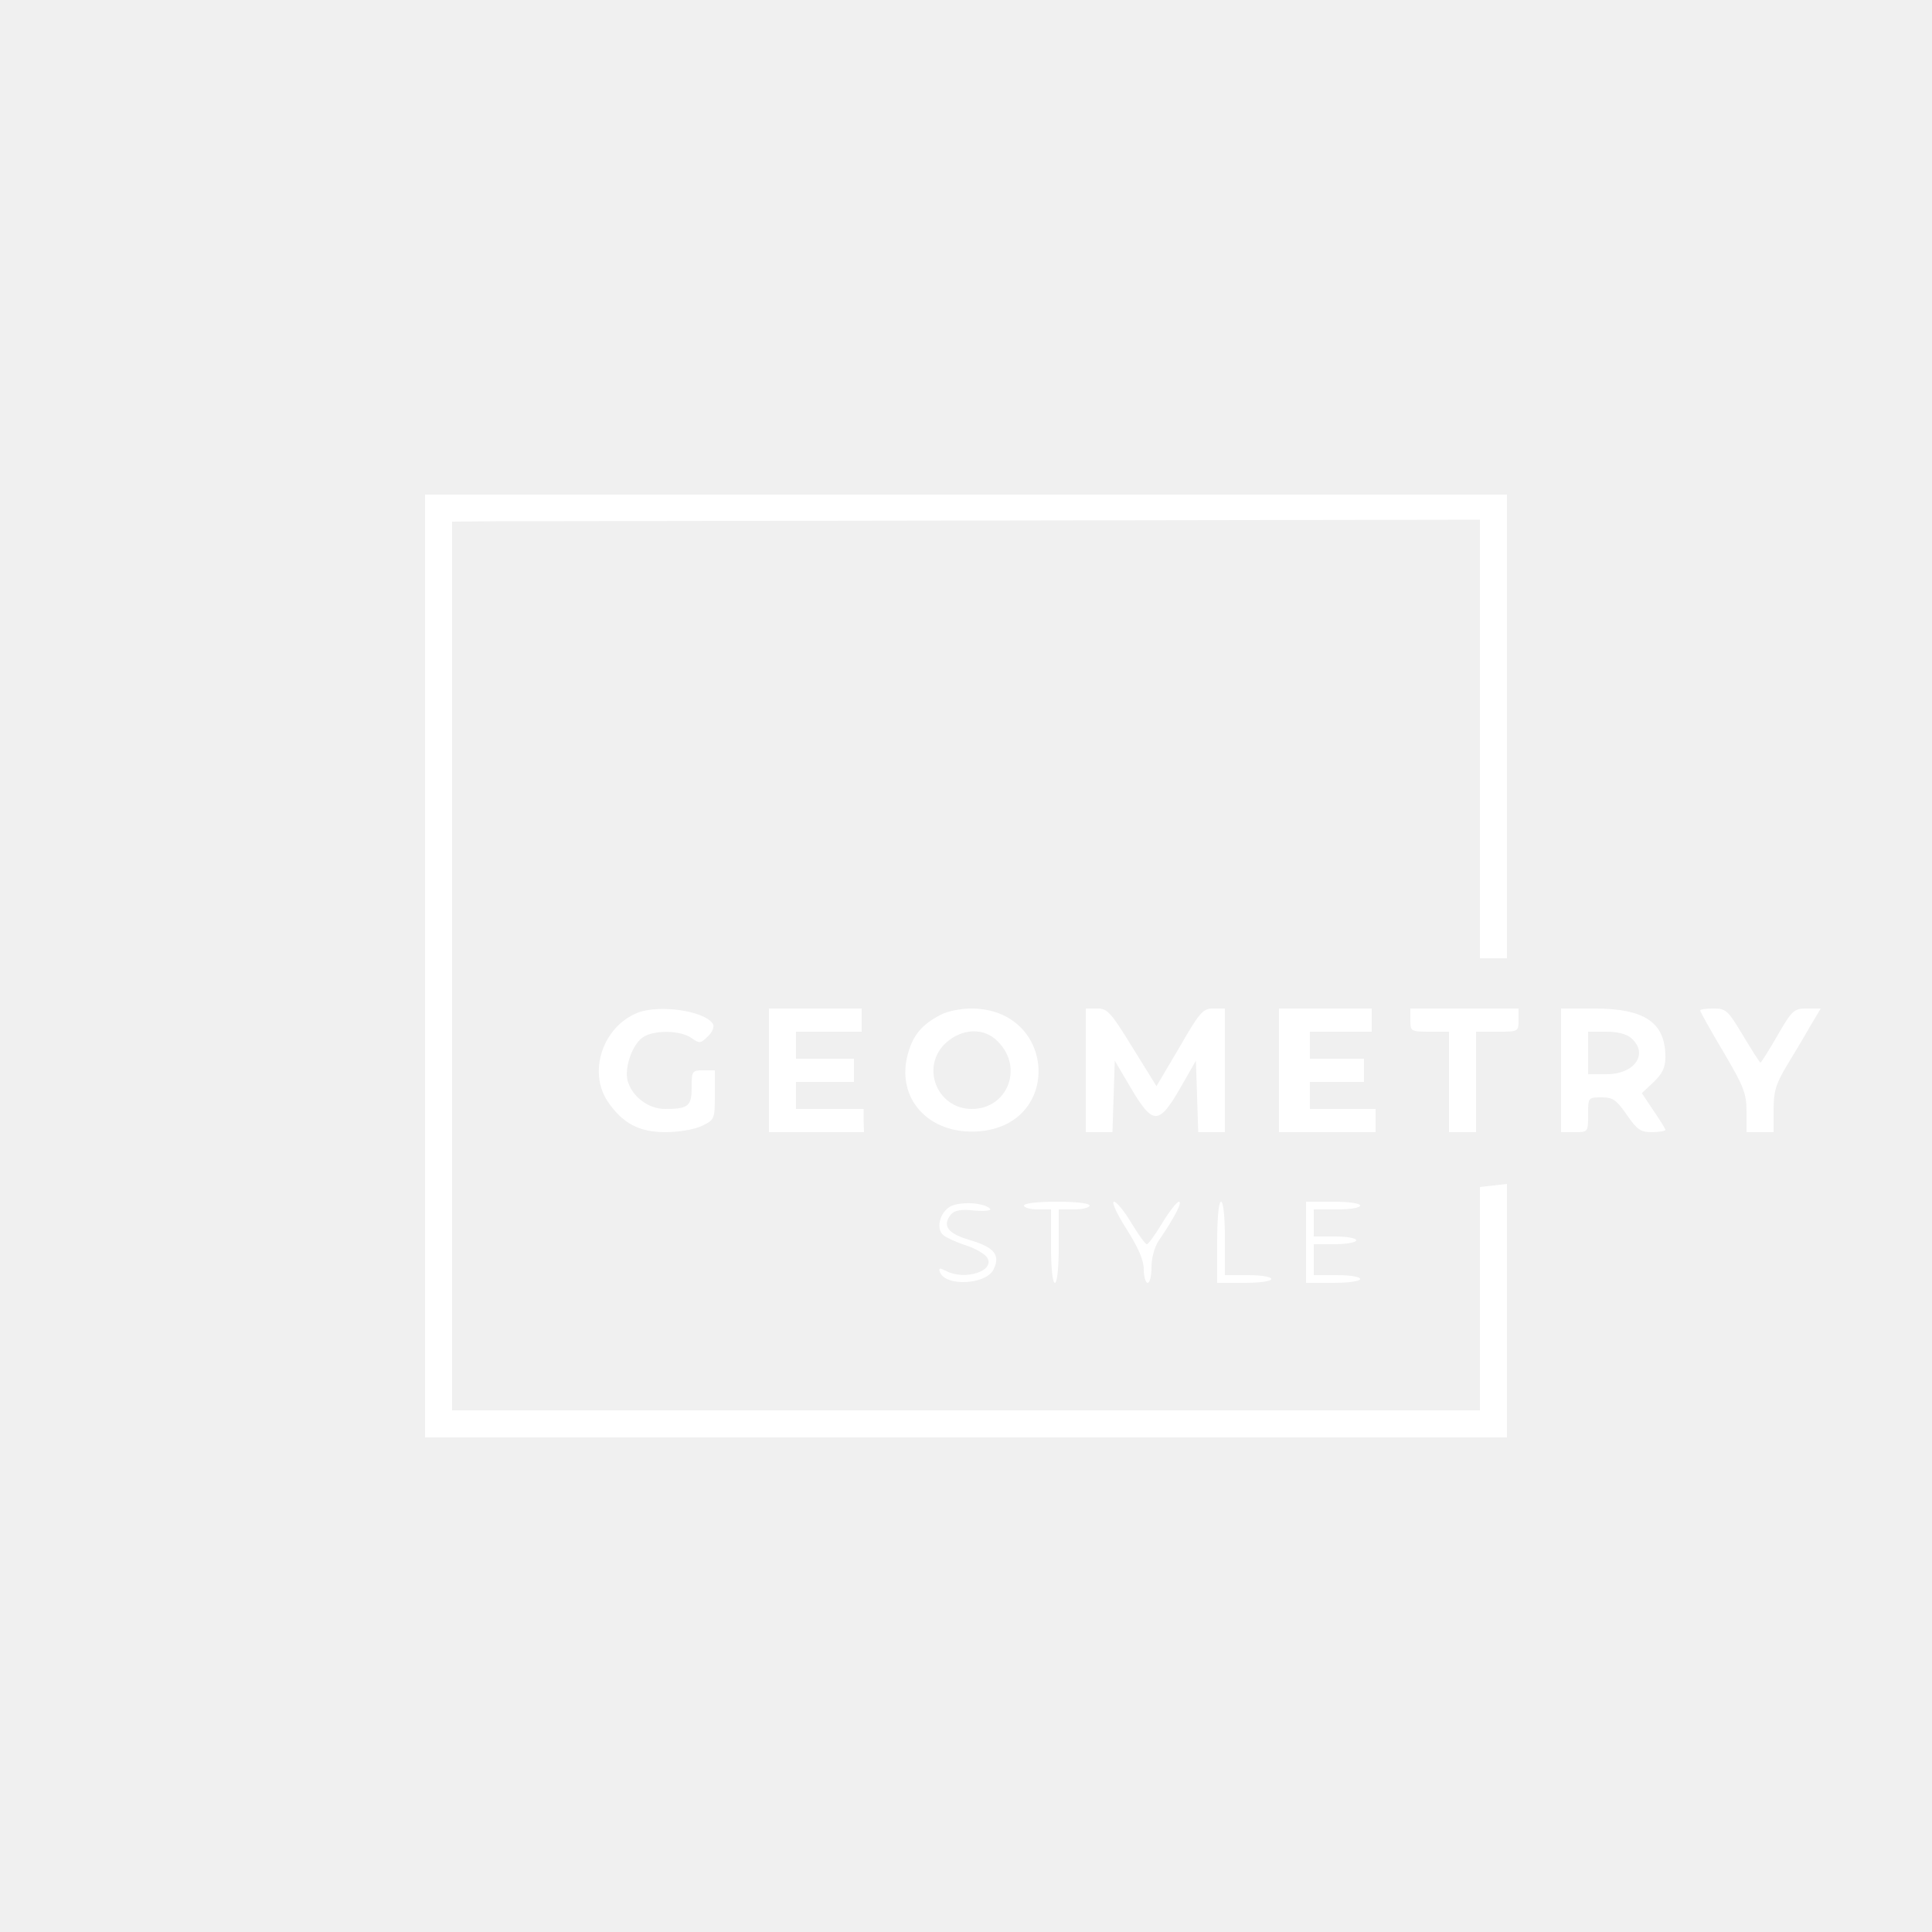
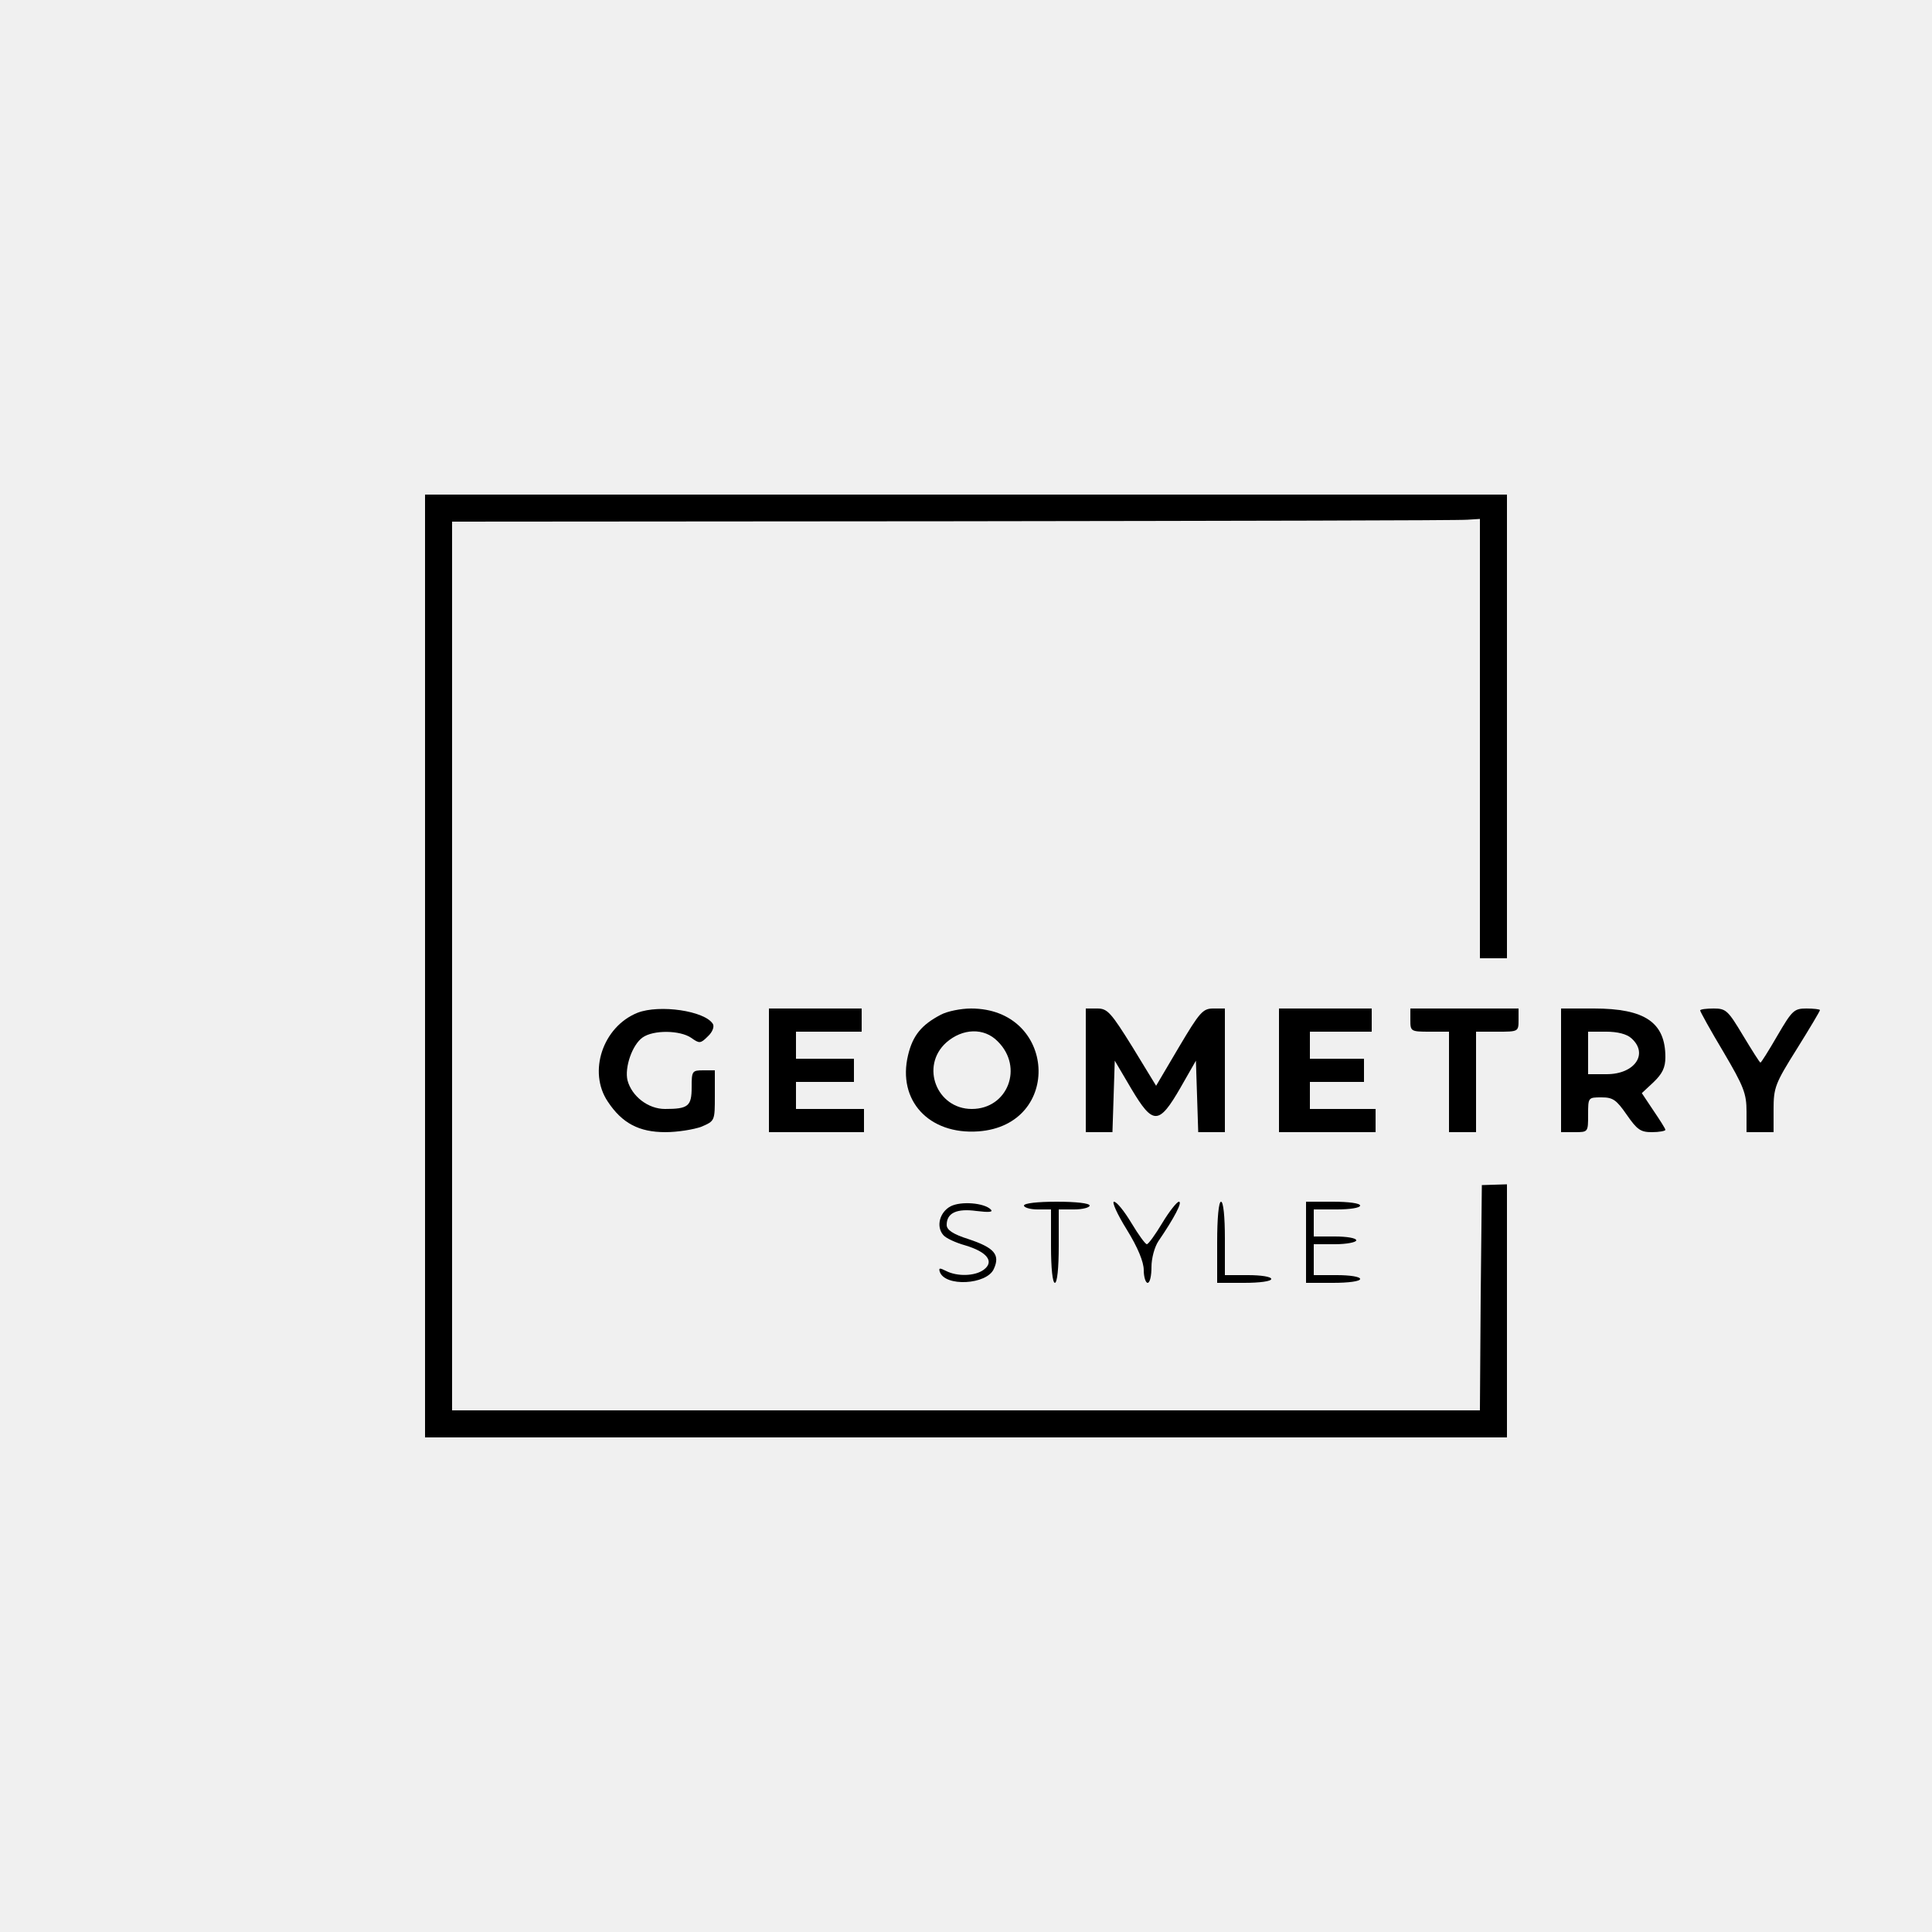
- <svg xmlns="http://www.w3.org/2000/svg" version="1.0" width="800pt" height="800pt" viewBox="0 0 500 500" preserveAspectRatio="xMidYMid meet">
-   <g transform="translate(0,500) scale(0.1,-0.1)" fill="#fff" stroke="none">
-     <path d="M1100 2500 l0 -1220 1400 0 1400 0 0 328 0 328 -35 -4 -35 -4 0 -289 0 -289 -1330 0 -1330 0 0 1150 0 1150 113 1 c61 0 660 1 1330 2 l1217 2 0 -567 0 -568 35 0 35 0 0 600 0 600 -1400 0 -1400 0 0 -1220z" />
-     <path d="M1650 2379 c-90 -36 -129 -153 -77 -230 38 -56 81 -79 149 -79 35 0 75 7 94 16 33 16 34 17 34 80 l0 64 -30 0 c-29 0 -30 -2 -30 -44 0 -49 -9 -56 -69 -56 -44 0 -86 33 -97 74 -8 33 12 92 39 111 28 20 97 19 126 -1 21 -15 24 -15 43 4 12 11 17 25 13 32 -21 34 -138 51 -195 29z" />
-     <path d="M1990 2230 l0 -160 123 0 123 0 -1 30 0 30 -87 0 -88 0 0 35 0 35 75 0 75 0 0 30 0 30 -75 0 -75 0 0 35 0 35 85 0 85 0 0 30 0 30 -120 0 -120 0 0 -160z" />
-     <path d="M2435 2374 c-49 -25 -72 -53 -85 -100 -33 -116 53 -211 182 -202 219 16 202 318 -19 318 -26 0 -61 -7 -78 -16z m147 -69 c68 -67 26 -175 -67 -175 -91 0 -134 111 -66 172 42 37 98 39 133 3z" />
-     <path d="M2810 2230 l0 -160 35 0 34 0 3 92 3 93 43 -73 c56 -94 71 -94 127 3 l40 70 3 -92 3 -93 34 0 35 0 0 160 0 160 -30 0 c-27 0 -35 -9 -88 -101 l-59 -100 -62 100 c-56 91 -65 101 -91 101 l-30 0 0 -160z" />
+ <svg xmlns="http://www.w3.org/2000/svg" version="1.0" width="500pt" height="500pt" viewBox="0 0 500 500" preserveAspectRatio="xMidYMid meet">
+   <g transform="translate(0,500) scale(0.1,-0.1)" fill="#000000" stroke="none">
+     <path d="M1100 2500 l0 -1220 1400 0 1400 0 0 328 0 327 -32 -1 -33 -1 -3 -291 -2 -292 -1330 0 -1330 0 0 1150 0 1150 1298 1 c713 1 1312 2 1330 4 l32 2 0 -568 0 -569 35 0 35 0 0 600 0 600 -1400 0 -1400 0 0 -1220z" />
+     <path d="M1650 2379 c-90 -36 -129 -153 -77 -230 37 -56 81 -79 149 -79 32 0 74 7 93 14 35 15 35 15 35 80 l0 66 -30 0 c-29 0 -30 -2 -30 -44 0 -49 -9 -56 -69 -56 -44 0 -86 33 -97 74 -8 33 12 92 39 111 28 20 97 19 126 -1 21 -15 24 -15 43 4 12 11 17 25 13 32 -21 34 -138 51 -195 29z" />
+     <path d="M1990 2230 l0 -160 123 0 123 0 0 30 0 30 -88 0 -88 0 0 35 0 35 75 0 75 0 0 30 0 30 -75 0 -75 0 0 35 0 35 85 0 85 0 0 30 0 30 -120 0 -120 0 0 -160z" />
+     <path d="M2435 2374 c-50 -26 -73 -54 -85 -105 -28 -117 54 -206 182 -197 219 16 202 318 -19 318 -26 0 -61 -7 -78 -16z m147 -69 c68 -67 26 -175 -67 -175 -91 0 -134 111 -66 172 42 37 98 39 133 3z" />
+     <path d="M2810 2230 l0 -160 35 0 34 0 3 92 3 93 43 -73 c56 -94 71 -94 127 3 l40 70 3 -92 3 -93 34 0 35 0 0 160 0 160 -30 0 c-27 0 -35 -9 -89 -100 l-59 -100 -61 100 c-56 90 -65 100 -91 100 l-30 0 0 -160z" />
    <path d="M3310 2230 l0 -160 125 0 125 0 0 30 0 30 -85 0 -85 0 0 35 0 35 70 0 70 0 0 30 0 30 -70 0 -70 0 0 35 0 35 80 0 80 0 0 30 0 30 -120 0 -120 0 0 -160z" />
    <path d="M3650 2360 c0 -29 1 -30 50 -30 l50 0 0 -130 0 -130 35 0 35 0 0 130 0 130 55 0 c54 0 55 0 55 30 l0 30 -140 0 -140 0 0 -30z" />
    <path d="M4040 2230 l0 -160 35 0 c35 0 35 0 35 45 0 45 0 45 35 45 29 0 38 -6 65 -45 27 -39 36 -45 65 -45 19 0 35 3 35 6 0 3 -14 25 -31 50 l-30 45 30 28 c23 22 31 38 31 65 0 90 -53 126 -185 126 l-85 0 0 -160z m182 83 c45 -40 9 -93 -64 -93 l-48 0 0 55 0 55 47 0 c29 0 53 -6 65 -17z" />
-     <path d="M4400 2385 c0 -3 27 -52 60 -107 53 -90 60 -108 60 -155 l0 -53 35 0 35 0 0 58 c0 47 6 67 33 112 18 30 46 76 61 103 l28 47 -36 0 c-33 0 -38 -4 -76 -70 -22 -38 -42 -70 -44 -70 -2 0 -22 32 -45 70 -39 65 -44 70 -76 70 -19 0 -35 -2 -35 -5z" />
-     <path d="M2460 1878 c-28 -15 -39 -59 -18 -75 7 -6 33 -18 58 -26 24 -8 49 -22 55 -32 21 -34 -58 -60 -107 -34 -16 8 -19 8 -16 -2 13 -40 122 -34 140 7 17 37 1 56 -63 75 -57 17 -71 37 -48 66 10 11 26 14 62 10 28 -2 44 0 39 5 -16 16 -76 19 -102 6z" />
+     <path d="M4400 2385 c0 -3 27 -52 60 -107 53 -90 60 -108 60 -155 l0 -53 35 0 35 0 0 59 c0 56 4 67 60 156 33 53 60 98 60 101 0 2 -16 4 -35 4 -32 0 -37 -5 -75 -70 -22 -38 -42 -70 -44 -70 -2 0 -22 32 -45 70 -39 65 -44 70 -76 70 -19 0 -35 -2 -35 -5z" />
+     <path d="M2460 1878 c-28 -15 -38 -52 -19 -74 6 -8 32 -20 57 -27 57 -17 76 -42 48 -63 -23 -17 -69 -18 -98 -3 -16 8 -19 8 -16 -2 13 -40 122 -34 140 7 17 37 1 55 -65 77 -41 13 -57 24 -57 37 0 31 26 43 77 36 33 -4 44 -3 37 4 -17 17 -77 22 -104 8z" />
    <path d="M2650 1880 c0 -5 16 -10 35 -10 l35 0 0 -95 c0 -57 4 -95 10 -95 6 0 10 38 10 95 l0 95 40 0 c22 0 40 5 40 10 0 6 -35 10 -85 10 -50 0 -85 -4 -85 -10z" />
-     <path d="M2915 1820 c31 -49 45 -81 45 -105 0 -19 5 -35 10 -35 6 0 10 18 10 41 0 23 8 52 18 67 41 60 63 102 53 102 -5 0 -25 -25 -43 -55 -18 -30 -36 -55 -40 -55 -4 0 -22 25 -40 55 -18 30 -38 55 -45 55 -7 0 7 -31 32 -70z" />
+     <path d="M2916 1818 c29 -47 44 -84 44 -105 0 -18 5 -33 10 -33 6 0 10 18 10 41 0 23 8 52 18 67 41 60 63 102 53 102 -5 0 -25 -25 -43 -55 -18 -30 -36 -55 -40 -55 -4 0 -22 25 -40 55 -18 30 -38 55 -45 55 -6 0 8 -32 33 -72z" />
    <path d="M3150 1785 l0 -105 70 0 c40 0 70 4 70 10 0 6 -27 10 -60 10 l-60 0 0 95 c0 57 -4 95 -10 95 -6 0 -10 -42 -10 -105z" />
    <path d="M3380 1785 l0 -105 70 0 c40 0 70 4 70 10 0 6 -27 10 -60 10 l-60 0 0 40 0 40 55 0 c30 0 55 5 55 10 0 6 -25 10 -55 10 l-55 0 0 35 0 35 60 0 c33 0 60 4 60 10 0 6 -30 10 -70 10 l-70 0 0 -105z" />
  </g>
</svg>
